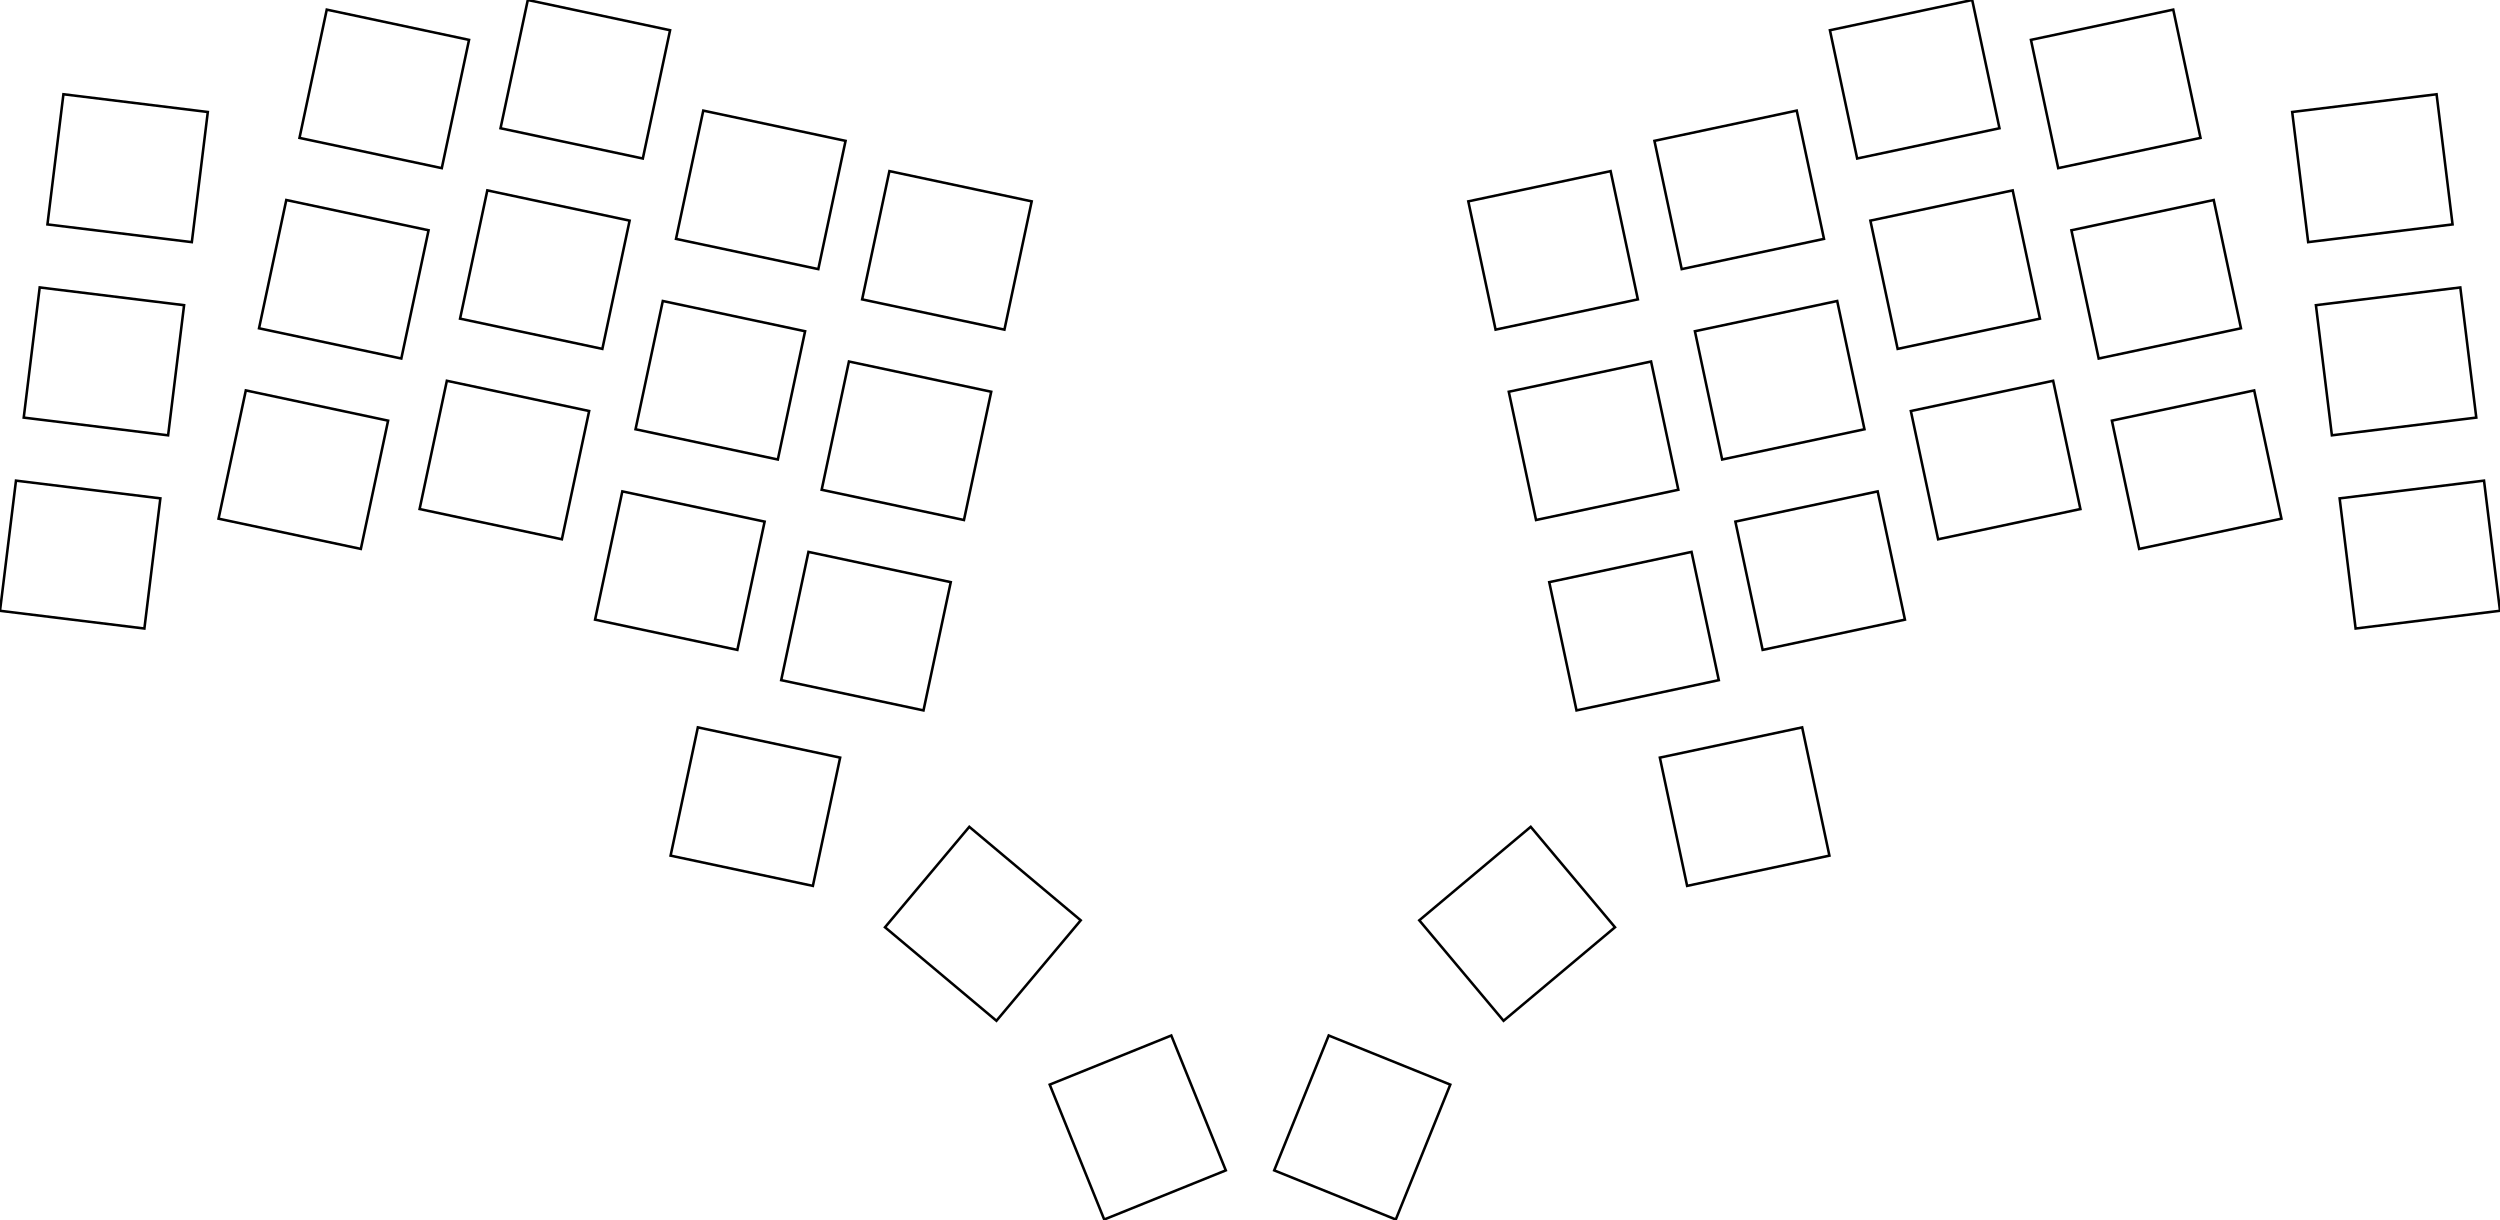
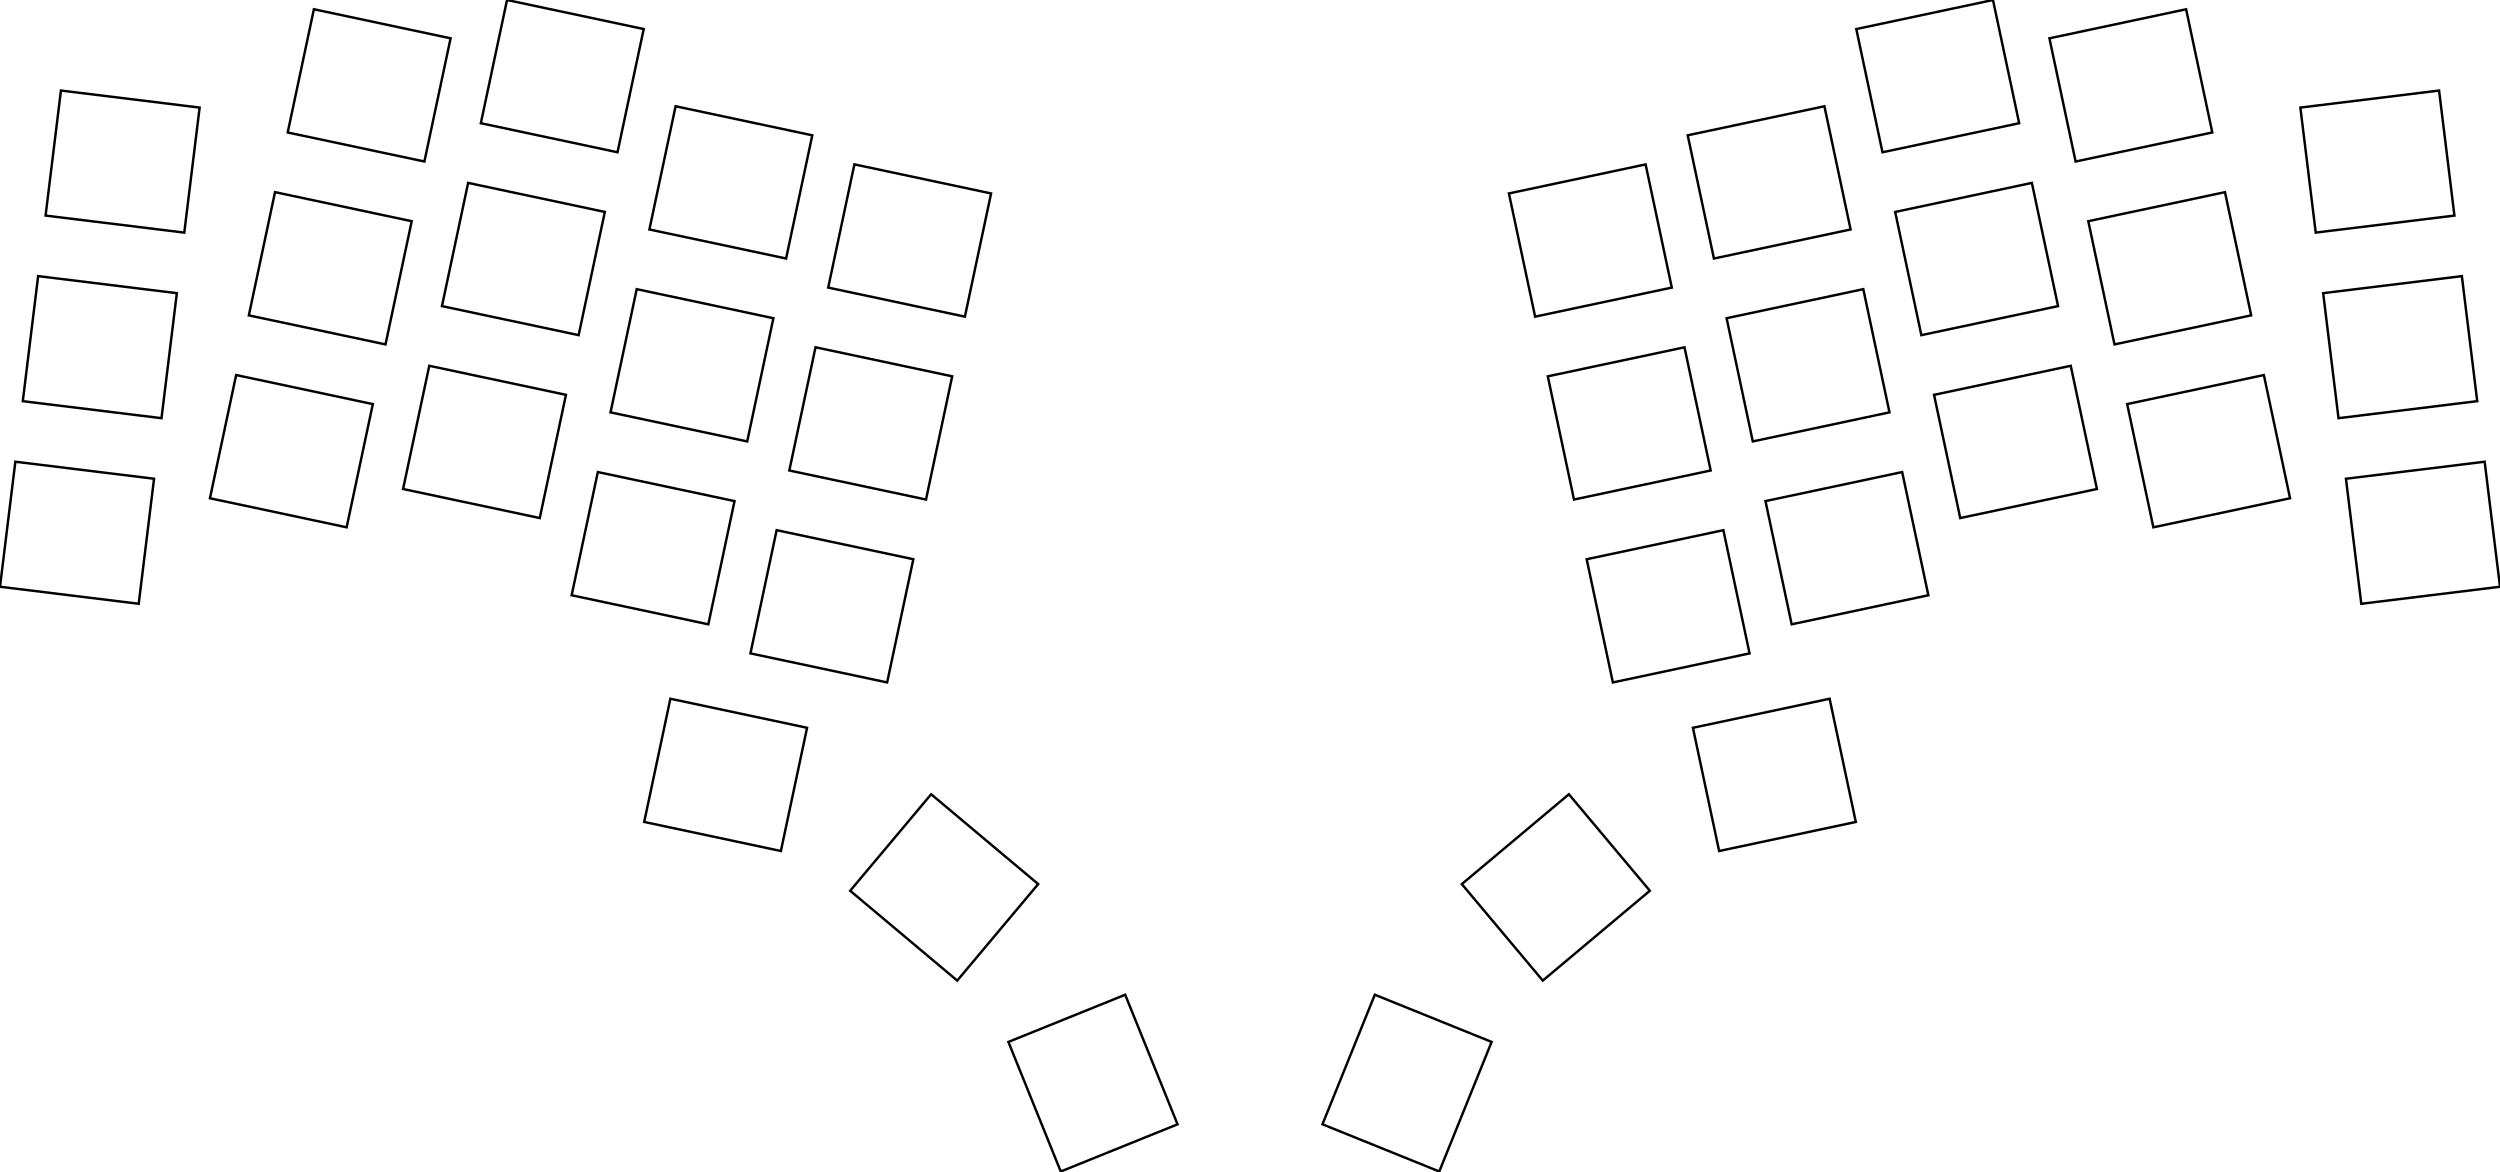
- <svg xmlns="http://www.w3.org/2000/svg" width="244.038mm" height="119.041mm" viewBox="0 0 244.038 119.041">
+ <svg xmlns="http://www.w3.org/2000/svg" width="254.038mm" height="119.041mm" viewBox="0 0 254.038 119.041">
  <g id="svgGroup" stroke-linecap="round" fill-rule="evenodd" font-size="9pt" stroke="#000" stroke-width="0.25mm" fill="none" style="stroke:#000;stroke-width:0.25mm;fill:none">
-     <path d="M 102.468 105.875 L 107.788 119.041 L 119.656 114.246 L 114.336 101.08 L 102.468 105.875 Z M 136.25 119.041 L 141.57 105.875 L 129.702 101.08 L 124.382 114.246 L 136.25 119.041 Z M 225.313 23.636 L 239.407 21.906 L 237.847 9.201 L 223.753 10.932 L 225.313 23.636 Z M 0 59.622 L 14.094 61.353 L 15.654 48.648 L 1.56 46.918 L 0 59.622 Z M 2.316 40.764 L 16.41 42.494 L 17.97 29.79 L 3.875 28.059 L 2.316 40.764 Z M 229.944 61.353 L 244.038 59.622 L 242.478 46.918 L 228.384 48.648 L 229.944 61.353 Z M 227.628 42.494 L 241.723 40.764 L 240.163 28.059 L 226.068 29.79 L 227.628 42.494 Z M 4.631 21.906 L 18.725 23.636 L 20.285 10.932 L 6.191 9.201 L 4.631 21.906 Z M 146.77 99.643 L 157.648 90.515 L 149.421 80.71 L 138.543 89.837 L 146.77 99.643 Z M 86.39 90.515 L 97.268 99.643 L 105.495 89.837 L 94.618 80.71 L 86.39 90.515 Z M 58.088 60.487 L 71.978 63.44 L 74.639 50.919 L 60.749 47.967 L 58.088 60.487 Z M 204.864 34.998 L 218.753 32.046 L 216.092 19.525 L 202.202 22.478 L 204.864 34.998 Z M 200.913 16.413 L 214.803 13.461 L 212.142 0.94 L 198.252 3.893 L 200.913 16.413 Z M 145.991 32.177 L 159.88 29.224 L 157.219 16.704 L 143.329 19.656 L 145.991 32.177 Z M 164.689 86.476 L 178.578 83.523 L 175.917 71.003 L 162.027 73.955 L 164.689 86.476 Z M 208.814 53.583 L 222.704 50.63 L 220.042 38.11 L 206.153 41.062 L 208.814 53.583 Z M 189.19 52.642 L 203.079 49.69 L 200.418 37.17 L 186.528 40.122 L 189.19 52.642 Z M 172.06 63.44 L 185.95 60.487 L 183.289 47.967 L 169.399 50.919 L 172.06 63.44 Z M 168.11 44.855 L 182 41.902 L 179.338 29.382 L 165.449 32.335 L 168.11 44.855 Z M 153.891 69.346 L 167.781 66.394 L 165.12 53.874 L 151.23 56.826 L 153.891 69.346 Z M 149.941 50.761 L 163.831 47.809 L 161.169 35.289 L 147.28 38.241 L 149.941 50.761 Z M 21.334 50.63 L 35.224 53.583 L 37.885 41.062 L 23.996 38.11 L 21.334 50.63 Z M 40.959 49.69 L 54.848 52.642 L 57.51 40.122 L 43.62 37.17 L 40.959 49.69 Z M 48.859 12.52 L 62.749 15.473 L 65.41 2.952 L 51.521 0 L 48.859 12.52 Z M 80.207 47.809 L 94.097 50.761 L 96.758 38.241 L 82.869 35.289 L 80.207 47.809 Z M 25.285 32.046 L 39.174 34.998 L 41.836 22.478 L 27.946 19.525 L 25.285 32.046 Z M 29.235 13.461 L 43.125 16.413 L 45.786 3.893 L 31.896 0.94 L 29.235 13.461 Z M 65.989 23.318 L 79.879 26.27 L 82.54 13.75 L 68.65 10.797 L 65.989 23.318 Z M 76.257 66.394 L 90.147 69.346 L 92.808 56.826 L 78.918 53.874 L 76.257 66.394 Z M 84.158 29.224 L 98.047 32.177 L 100.709 19.656 L 86.819 16.704 L 84.158 29.224 Z M 65.46 83.523 L 79.349 86.476 L 82.011 73.955 L 68.121 71.003 L 65.46 83.523 Z M 44.909 31.105 L 58.799 34.057 L 61.46 21.537 L 47.57 18.585 L 44.909 31.105 Z M 62.038 41.902 L 75.928 44.855 L 78.589 32.335 L 64.7 29.382 L 62.038 41.902 Z M 181.289 15.473 L 195.179 12.52 L 192.517 0 L 178.628 2.952 L 181.289 15.473 Z M 185.239 34.057 L 199.129 31.105 L 196.468 18.585 L 182.578 21.537 L 185.239 34.057 Z M 164.16 26.27 L 178.049 23.318 L 175.388 10.797 L 161.498 13.75 L 164.16 26.27 Z" vector-effect="non-scaling-stroke" />
+     <path d="M 102.468 105.875 L 107.788 119.041 L 119.656 114.246 L 114.336 101.08 L 102.468 105.875 Z M 146.25 119.041 L 151.57 105.875 L 139.702 101.08 L 134.382 114.246 L 146.25 119.041 Z M 235.313 23.636 L 249.407 21.906 L 247.847 9.201 L 233.753 10.932 L 235.313 23.636 Z M 0 59.622 L 14.094 61.353 L 15.654 48.648 L 1.56 46.918 L 0 59.622 Z M 2.316 40.764 L 16.41 42.494 L 17.97 29.79 L 3.875 28.059 L 2.316 40.764 Z M 239.944 61.353 L 254.038 59.622 L 252.478 46.918 L 238.384 48.648 L 239.944 61.353 Z M 237.628 42.494 L 251.723 40.764 L 250.163 28.059 L 236.068 29.79 L 237.628 42.494 Z M 4.631 21.906 L 18.725 23.636 L 20.285 10.932 L 6.191 9.201 L 4.631 21.906 Z M 156.77 99.643 L 167.648 90.515 L 159.421 80.71 L 148.543 89.837 L 156.77 99.643 Z M 86.39 90.515 L 97.268 99.643 L 105.495 89.837 L 94.618 80.71 L 86.39 90.515 Z M 58.088 60.487 L 71.978 63.44 L 74.639 50.919 L 60.749 47.967 L 58.088 60.487 Z M 214.864 34.998 L 228.753 32.046 L 226.092 19.525 L 212.202 22.478 L 214.864 34.998 Z M 210.913 16.413 L 224.803 13.461 L 222.142 0.94 L 208.252 3.893 L 210.913 16.413 Z M 155.991 32.177 L 169.88 29.224 L 167.219 16.704 L 153.329 19.656 L 155.991 32.177 Z M 174.689 86.476 L 188.578 83.523 L 185.917 71.003 L 172.027 73.955 L 174.689 86.476 Z M 218.814 53.583 L 232.704 50.63 L 230.042 38.11 L 216.153 41.062 L 218.814 53.583 Z M 199.19 52.642 L 213.079 49.69 L 210.418 37.17 L 196.528 40.122 L 199.19 52.642 Z M 182.06 63.44 L 195.95 60.487 L 193.289 47.967 L 179.399 50.919 L 182.06 63.44 Z M 178.11 44.855 L 192 41.902 L 189.338 29.382 L 175.449 32.335 L 178.11 44.855 Z M 163.891 69.346 L 177.781 66.394 L 175.12 53.874 L 161.23 56.826 L 163.891 69.346 Z M 159.941 50.761 L 173.831 47.809 L 171.169 35.289 L 157.28 38.241 L 159.941 50.761 Z M 21.334 50.63 L 35.224 53.583 L 37.885 41.062 L 23.996 38.11 L 21.334 50.63 Z M 40.959 49.69 L 54.848 52.642 L 57.51 40.122 L 43.62 37.17 L 40.959 49.69 Z M 48.859 12.52 L 62.749 15.473 L 65.41 2.952 L 51.521 0 L 48.859 12.52 Z M 80.207 47.809 L 94.097 50.761 L 96.758 38.241 L 82.869 35.289 L 80.207 47.809 Z M 25.285 32.046 L 39.174 34.998 L 41.836 22.478 L 27.946 19.525 L 25.285 32.046 Z M 29.235 13.461 L 43.125 16.413 L 45.786 3.893 L 31.896 0.94 L 29.235 13.461 Z M 65.989 23.318 L 79.879 26.27 L 82.54 13.75 L 68.65 10.797 L 65.989 23.318 Z M 76.257 66.394 L 90.147 69.346 L 92.808 56.826 L 78.918 53.874 L 76.257 66.394 Z M 84.158 29.224 L 98.047 32.177 L 100.709 19.656 L 86.819 16.704 L 84.158 29.224 Z M 65.46 83.523 L 79.349 86.476 L 82.011 73.955 L 68.121 71.003 L 65.46 83.523 Z M 44.909 31.105 L 58.799 34.057 L 61.46 21.537 L 47.57 18.585 L 44.909 31.105 Z M 62.038 41.902 L 75.928 44.855 L 78.589 32.335 L 64.7 29.382 L 62.038 41.902 Z M 191.289 15.473 L 205.179 12.52 L 202.517 0 L 188.628 2.952 L 191.289 15.473 Z M 195.239 34.057 L 209.129 31.105 L 206.468 18.585 L 192.578 21.537 L 195.239 34.057 Z M 174.16 26.27 L 188.049 23.318 L 185.388 10.797 L 171.498 13.75 L 174.16 26.27 Z" vector-effect="non-scaling-stroke" />
  </g>
</svg>
